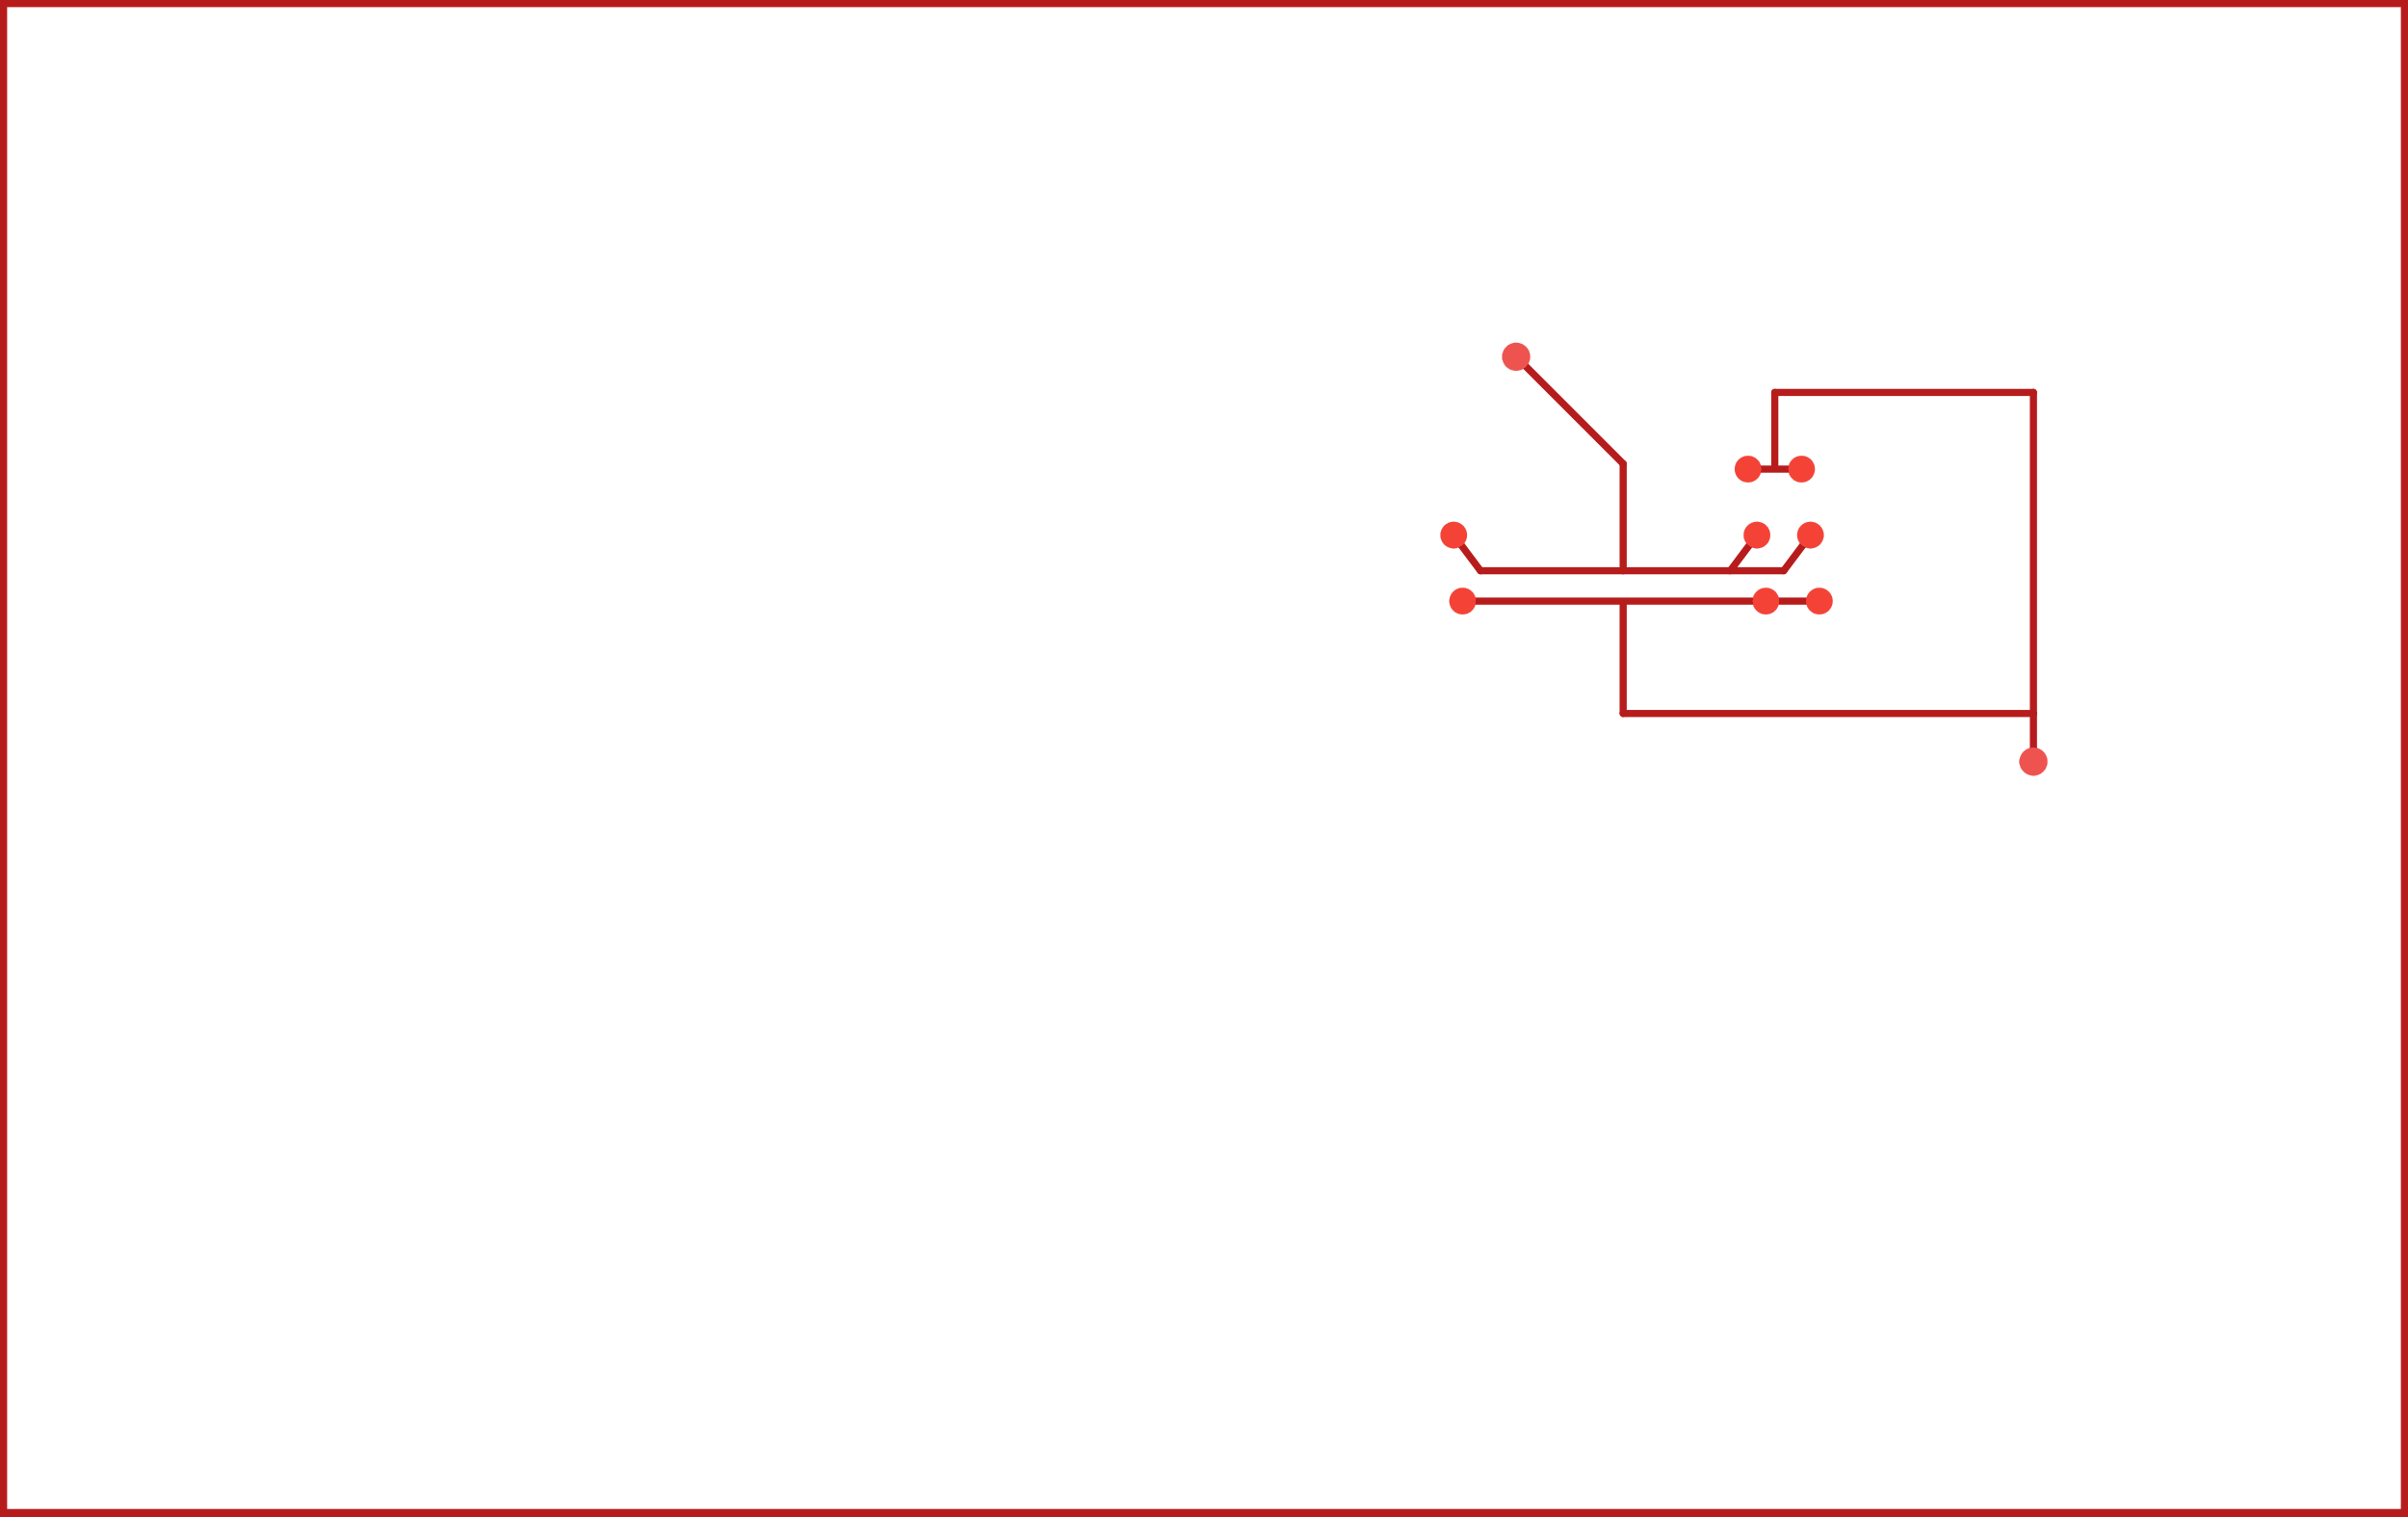
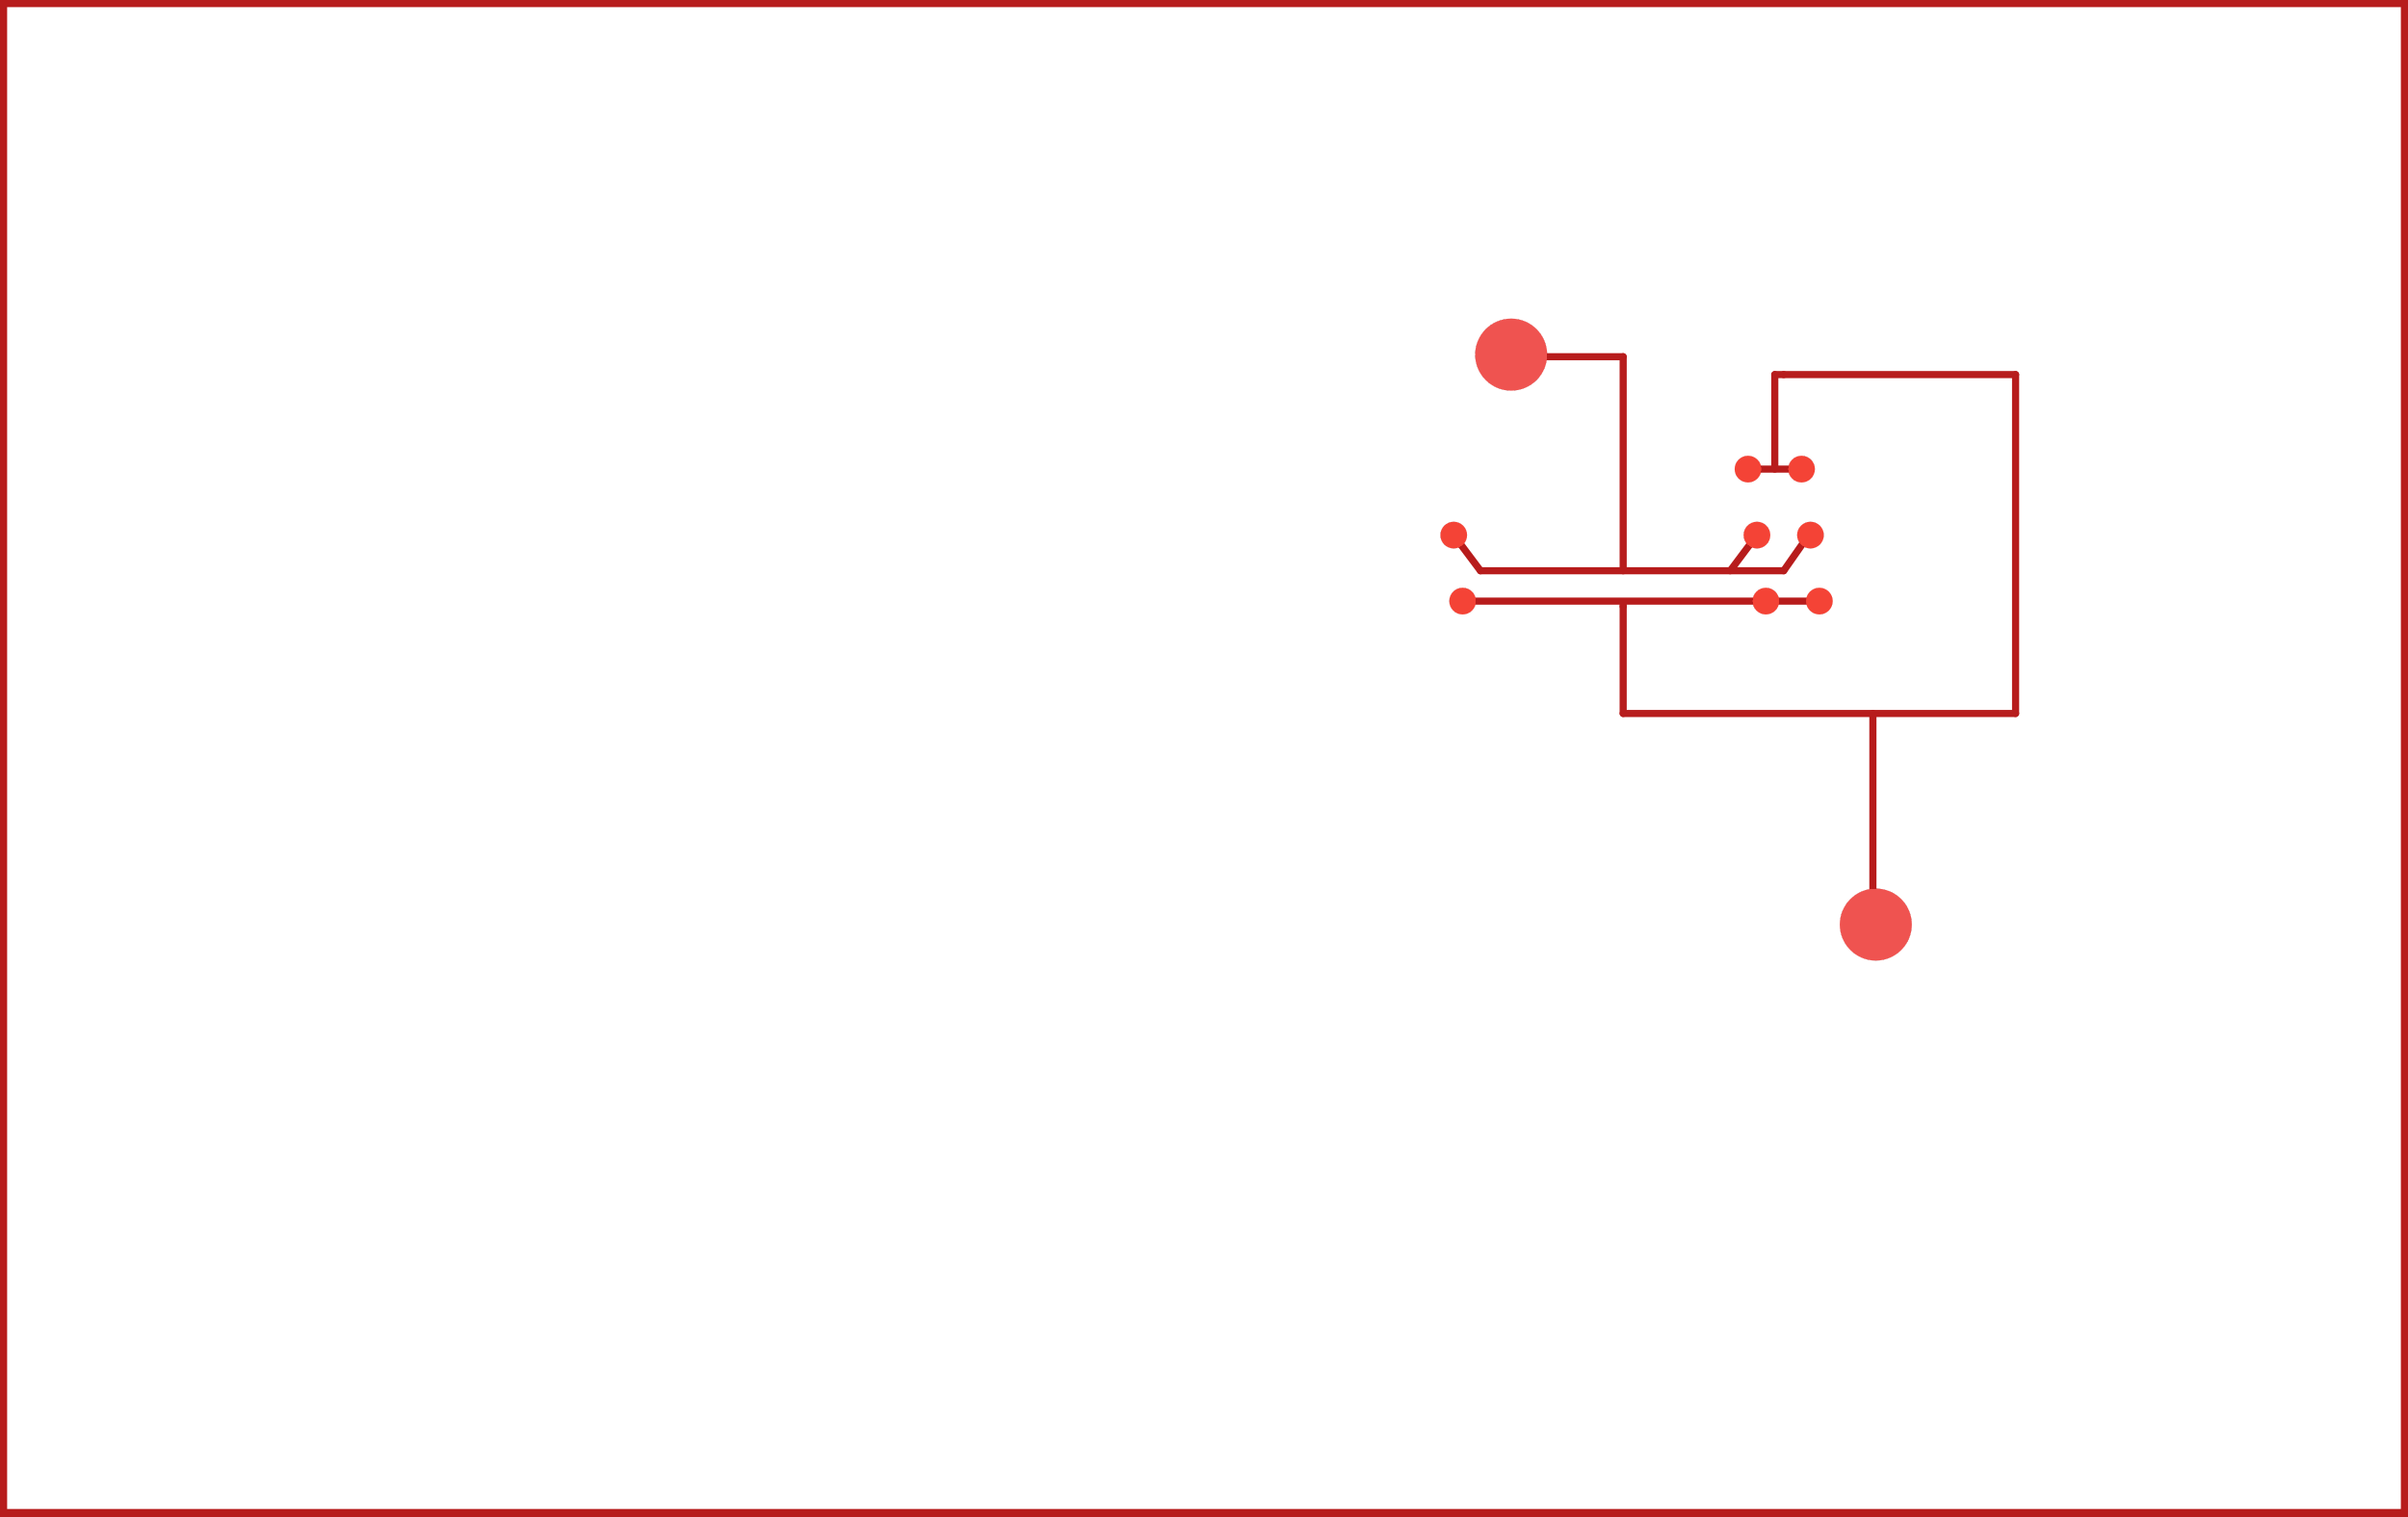
- <svg xmlns="http://www.w3.org/2000/svg" width="135mm" height="85mm" viewBox="0 0 135000 85000" version="1.1" id="svg114">
+ <svg xmlns="http://www.w3.org/2000/svg" width="135mm" height="85mm" viewBox="0 0 135000 85000" version="1.1" id="svg116">
  <defs id="defs52">
-     <radialGradient cx="53500" cy="30000" r="750" gradientUnits="userSpaceOnUse" id="color-1">
+     <radialGradient cx="53500" cy="30000" r="750" gradientUnits="userSpaceOnUse" id="color-1" gradientTransform="matrix(-1,0,0,1,135000,0)">
      <stop offset="1" stop-color="#f44336" id="stop2" />
      <stop offset="1" stop-color="#b71c1c" id="stop4" />
    </radialGradient>
-     <radialGradient cx="36500" cy="30000" r="750" gradientUnits="userSpaceOnUse" id="color-2">
+     <radialGradient cx="53000" cy="33700" r="750" gradientUnits="userSpaceOnUse" id="color-2" gradientTransform="matrix(-1,0,0,1,135000,0)">
      <stop offset="1" stop-color="#f44336" id="stop7" />
      <stop offset="1" stop-color="#b71c1c" id="stop9" />
    </radialGradient>
-     <radialGradient cx="33500" cy="30000" r="750" gradientUnits="userSpaceOnUse" id="color-3">
+     <radialGradient cx="36000" cy="33700" r="750" gradientUnits="userSpaceOnUse" id="color-3" gradientTransform="matrix(-1,0,0,1,135000,0)">
      <stop offset="1" stop-color="#f44336" id="stop12" />
      <stop offset="1" stop-color="#b71c1c" id="stop14" />
    </radialGradient>
-     <radialGradient cx="53000" cy="33700" r="750" gradientUnits="userSpaceOnUse" id="color-4">
+     <radialGradient cx="33000" cy="33700" r="750" gradientUnits="userSpaceOnUse" id="color-4" gradientTransform="matrix(-1,0,0,1,135000,0)">
      <stop offset="1" stop-color="#f44336" id="stop17" />
      <stop offset="1" stop-color="#b71c1c" id="stop19" />
    </radialGradient>
-     <radialGradient cx="36000" cy="33700" r="750" gradientUnits="userSpaceOnUse" id="color-5">
+     <radialGradient cx="33500" cy="30000" r="750" gradientUnits="userSpaceOnUse" id="color-5" gradientTransform="matrix(-1,0,0,1,135000,0)">
      <stop offset="1" stop-color="#f44336" id="stop22" />
      <stop offset="1" stop-color="#b71c1c" id="stop24" />
    </radialGradient>
-     <radialGradient cx="33000" cy="33700" r="750" gradientUnits="userSpaceOnUse" id="color-6">
+     <radialGradient cx="36500" cy="30000" r="750" gradientUnits="userSpaceOnUse" id="color-6" gradientTransform="matrix(-1,0,0,1,135000,0)">
      <stop offset="1" stop-color="#f44336" id="stop27" />
      <stop offset="1" stop-color="#b71c1c" id="stop29" />
    </radialGradient>
-     <radialGradient cx="37000" cy="26300" r="750" gradientUnits="userSpaceOnUse" id="color-7">
+     <radialGradient cx="37000" cy="26300" r="750" gradientUnits="userSpaceOnUse" id="color-7" gradientTransform="matrix(-1,0,0,1,135000,0)">
      <stop offset="1" stop-color="#f44336" id="stop32" />
      <stop offset="1" stop-color="#b71c1c" id="stop34" />
    </radialGradient>
-     <radialGradient cx="34000" cy="26300" r="750" gradientUnits="userSpaceOnUse" id="color-8">
+     <radialGradient cx="34000" cy="26300" r="750" gradientUnits="userSpaceOnUse" id="color-8" gradientTransform="matrix(-1,0,0,1,135000,0)">
      <stop offset="1" stop-color="#f44336" id="stop37" />
      <stop offset="1" stop-color="#b71c1c" id="stop39" />
    </radialGradient>
-     <radialGradient cx="50000" cy="20000" r="789" gradientUnits="userSpaceOnUse" id="color-9">
+     <radialGradient cx="30000" cy="50000" r="798" gradientUnits="userSpaceOnUse" id="color-9" gradientTransform="matrix(-2.531328,0,0,2.531328,181103.49,-74730.924)">
      <stop offset="1" stop-color="#ef5350" id="stop42" />
      <stop offset="1" stop-color="#b71c1c" id="stop44" />
    </radialGradient>
-     <radialGradient cx="21000" cy="42700" r="789" gradientUnits="userSpaceOnUse" id="color-10">
+     <radialGradient cx="50000" cy="20000" r="798" gradientUnits="userSpaceOnUse" id="color-10" gradientTransform="matrix(-2.531328,0,0,2.531328,211286.75,-30744.162)">
      <stop offset="1" stop-color="#ef5350" id="stop47" />
      <stop offset="1" stop-color="#b71c1c" id="stop49" />
    </radialGradient>
  </defs>
-   <g stroke-miterlimit="10" font-weight="normal" font-size="12" mix-blend-mode="normal" id="g112" transform="matrix(-1,0,0,1,135000,0)" style="font-weight:normal;font-size:12px;font-family:sans-serif;text-anchor:start;mix-blend-mode:normal;fill:none;stroke:none;stroke-width:1;stroke-linecap:butt;stroke-linejoin:miter;stroke-miterlimit:10;stroke-dasharray:none;stroke-dashoffset:0">
-     <path d="m 49858.579,19858.579 c 78.105,-78.105 204.737,-78.105 282.842,0 v 0 c 78.105,78.104 78.105,204.737 0,282.842 l -6000,6000 c -78.105,78.105 -204.737,78.105 -282.842,0 v 0 c -78.105,-78.105 -78.105,-204.738 0,-282.842 z" id="path54" style="fill:#b71c1c" />
-     <path d="m 44200,32000 c 0,110.457 -89.543,200 -200,200 v 0 c -110.457,0 -200,-89.543 -200,-200 v -6000 c 0,-110.457 89.543,-200 200,-200 v 0 c 110.457,0 200,89.543 200,200 z" id="path56" style="fill:#b71c1c" />
-     <path d="m 52000,31800 c 110.457,0 200,89.543 200,200 v 0 c 0,110.457 -89.543,200 -200,200 H 35000 c -110.457,0 -200,-89.543 -200,-200 v 0 c 0,-110.457 89.543,-200 200,-200 z" id="path58" style="fill:#b71c1c" />
-     <path d="m 53340,29880 c 66.274,-88.366 191.634,-106.274 280,-40 v 0 c 88.366,66.274 106.274,191.634 40,280 l -1500,2000 c -66.274,88.366 -191.634,106.274 -280,40 v 0 c -88.366,-66.274 -106.274,-191.634 -40,-280 z" id="path60" style="fill:#b71c1c" />
-     <path d="m 36340,30120 c -66.274,-88.366 -48.366,-213.726 40,-280 v 0 c 88.366,-66.274 213.726,-48.366 280,40 l 1500,2000 c 66.274,88.366 48.366,213.726 -40,280 v 0 c -88.366,66.274 -213.726,48.366 -280,-40 z" id="path62" style="fill:#b71c1c" />
-     <path d="m 33340,30120 c -66.274,-88.366 -48.366,-213.726 40,-280 v 0 c 88.366,-66.274 213.726,-48.366 280,40 l 1500,2000 c 66.274,88.366 48.366,213.726 -40,280 v 0 c -88.366,66.274 -213.726,48.366 -280,-40 z" id="path64" style="fill:#b71c1c" />
-     <path d="m 20800,40000 c 0,-110.457 89.543,-200 200,-200 v 0 c 110.457,0 200,89.543 200,200 v 2000 c 0,110.457 -89.543,200 -200,200 v 0 c -110.457,0 -200,-89.543 -200,-200 z" id="path66" style="fill:#b71c1c" />
-     <path d="m 21000,40200 c -110.457,0 -200,-89.543 -200,-200 v 0 c 0,-110.457 89.543,-200 200,-200 h 23000 c 110.457,0 200,89.543 200,200 v 0 c 0,110.457 -89.543,200 -200,200 z" id="path68" style="fill:#b71c1c" />
-     <path d="m 20800,22000 c 0,-110.457 89.543,-200 200,-200 v 0 c 110.457,0 200,89.543 200,200 v 18000 c 0,110.457 -89.543,200 -200,200 v 0 c -110.457,0 -200,-89.543 -200,-200 z" id="path70" style="fill:#b71c1c" />
-     <path d="m 35000,21800 c 110.457,0 200,89.543 200,200 v 0 c 0,110.457 -89.543,200 -200,200 H 21000 c -110.457,0 -200,-89.543 -200,-200 v 0 c 0,-110.457 89.543,-200 200,-200 z" id="path72" style="fill:#b71c1c" />
-     <path d="m 35300,22000 c 0,-110.457 89.543,-200 200,-200 v 0 c 110.457,0 200,89.543 200,200 v 4100 c 0,110.457 -89.543,200 -200,200 v 0 c -110.457,0 -200,-89.543 -200,-200 z" id="path74" style="fill:#b71c1c" />
-     <path d="m 35500,21800 c 110.457,0 200,89.543 200,200 v 0 c 0,110.457 -89.543,200 -200,200 h -400 c -110.457,0 -200,-89.543 -200,-200 v 0 c 0,-110.457 89.543,-200 200,-200 z" id="path76" style="fill:#b71c1c" />
-     <path d="m 43800,33800 c 0,-110.457 89.543,-200 200,-200 v 0 c 110.457,0 200,89.543 200,200 v 6200 c 0,110.457 -89.543,200 -200,200 v 0 c -110.457,0 -200,-89.543 -200,-200 z" id="path78" style="fill:#b71c1c" />
-     <path d="m 52300,33500 c 110.457,0 200,89.543 200,200 v 0 c 0,110.457 -89.543,200 -200,200 H 33700 c -110.457,0 -200,-89.543 -200,-200 v 0 c 0,-110.457 89.543,-200 200,-200 z" id="path80" style="fill:#b71c1c" />
-     <path d="m 34000,26500 c -110.457,0 -200,-89.543 -200,-200 v 0 c 0,-110.457 89.543,-200 200,-200 h 2900 c 110.457,0 200,89.543 200,200 v 0 c 0,110.457 -89.543,200 -200,200 z" id="path82" style="fill:#b71c1c" />
-     <path d="m 135000,-400 c 220.91,0 400,179.086 400,400 v 0 c 0,220.914 -179.09,400 -400,400 H 0 C -220.914,400 -400,220.914 -400,0 v 0 c 0,-220.914 179.086,-400 400,-400 z" id="path84" style="fill:#b71c1c" />
-     <path d="m 135400,85000 c 0,220.914 -179.09,400 -400,400 v 0 c -220.91,0 -400,-179.086 -400,-400 V 0 c 0,-220.914 179.09,-400 400,-400 v 0 c 220.91,0 400,179.086 400,400 z" id="path86" style="fill:#b71c1c" />
-     <path d="m 0,85400 c -220.914,0 -400,-179.086 -400,-400 v 0 c 0,-220.914 179.086,-400 400,-400 h 135000 c 220.91,0 400,179.086 400,400 v 0 c 0,220.914 -179.09,400 -400,400 z" id="path88" style="fill:#b71c1c" />
-     <path d="m -400,0 c 0,-220.914 179.086,-400 400,-400 v 0 c 220.914,0 400,179.086 400,400 v 85000 c 0,220.914 -179.086,400 -400,400 v 0 c -220.914,0 -400,-179.086 -400,-400 z" id="path90" style="fill:#b71c1c" />
-     <path d="m 52750,30000 c 0,-414.214 335.786,-750 750,-750 414.214,0 750,335.786 750,750 0,414.214 -335.786,750 -750,750 -414.214,0 -750,-335.786 -750,-750 z" id="path92" style="fill:url(#color-1)" />
-     <path d="m 35750,30000 c 0,-414.214 335.786,-750 750,-750 414.214,0 750,335.786 750,750 0,414.214 -335.786,750 -750,750 -414.214,0 -750,-335.786 -750,-750 z" id="path94" style="fill:url(#color-2)" />
-     <path d="m 32750,30000 c 0,-414.214 335.786,-750 750,-750 414.214,0 750,335.786 750,750 0,414.214 -335.786,750 -750,750 -414.214,0 -750,-335.786 -750,-750 z" id="path96" style="fill:url(#color-3)" />
-     <path d="m 52250,33700 c 0,-414.214 335.786,-750 750,-750 414.214,0 750,335.786 750,750 0,414.214 -335.786,750 -750,750 -414.214,0 -750,-335.786 -750,-750 z" id="path98" style="fill:url(#color-4)" />
-     <path d="m 35250,33700 c 0,-414.214 335.786,-750 750,-750 414.214,0 750,335.786 750,750 0,414.214 -335.786,750 -750,750 -414.214,0 -750,-335.786 -750,-750 z" id="path100" style="fill:url(#color-5)" />
-     <path d="m 32250,33700 c 0,-414.214 335.786,-750 750,-750 414.214,0 750,335.786 750,750 0,414.214 -335.786,750 -750,750 -414.214,0 -750,-335.786 -750,-750 z" id="path102" style="fill:url(#color-6)" />
-     <path d="m 36250,26300 c 0,-414.214 335.786,-750 750,-750 414.214,0 750,335.786 750,750 0,414.214 -335.786,750 -750,750 -414.214,0 -750,-335.786 -750,-750 z" id="path104" style="fill:url(#color-7)" />
-     <path d="m 33250,26300 c 0,-414.214 335.786,-750 750,-750 414.214,0 750,335.786 750,750 0,414.214 -335.786,750 -750,750 -414.214,0 -750,-335.786 -750,-750 z" id="path106" style="fill:url(#color-8)" />
-     <path d="m 49211,20000 c 0,-435.753 353.247,-789 789,-789 435.753,0 789,353.247 789,789 0,435.753 -353.247,789 -789,789 -435.753,0 -789,-353.247 -789,-789 z" id="path108" style="fill:url(#color-9)" />
-     <path d="m 20211,42700 c 0,-435.753 353.247,-789 789,-789 435.753,0 789,353.247 789,789 0,435.753 -353.247,789 -789,789 -435.753,0 -789,-353.247 -789,-789 z" id="path110" style="fill:url(#color-10)" />
-   </g>
+   <path style="font-weight:normal;font-size:medium;font-family:sans-serif;text-anchor:start;mix-blend-mode:normal;fill:#b71c1c;stroke:none;stroke-width:1;stroke-linecap:butt;stroke-linejoin:miter;stroke-miterlimit:10;stroke-dasharray:none;stroke-dashoffset:0" id="path54" d="m 105200,40000 c 0,-110.457 -89.54,-200 -200,-200 v 0 c -110.46,0 -200,89.543 -200,200 v 10000 c 0,110.457 89.54,200 200,200 v 0 c 110.46,0 200,-89.543 200,-200 z" />
+   <path style="font-weight:normal;font-size:medium;font-family:sans-serif;text-anchor:start;mix-blend-mode:normal;fill:#b71c1c;stroke:none;stroke-width:1;stroke-linecap:butt;stroke-linejoin:miter;stroke-miterlimit:10;stroke-dasharray:none;stroke-dashoffset:0" id="path56" d="m 91000,20200 c 110.457,0 200,-89.543 200,-200 v 0 c 0,-110.457 -89.543,-200 -200,-200 h -6000 c -110.457,0 -200,89.543 -200,200 v 0 c 0,110.457 89.543,200 200,200 z" />
+   <path style="font-weight:normal;font-size:medium;font-family:sans-serif;text-anchor:start;mix-blend-mode:normal;fill:#b71c1c;stroke:none;stroke-width:1;stroke-linecap:butt;stroke-linejoin:miter;stroke-miterlimit:10;stroke-dasharray:none;stroke-dashoffset:0" id="path58" d="m 90800,32000 c 0,110.457 89.543,200 200,200 v 0 c 110.457,0 200,-89.543 200,-200 V 20000 c 0,-110.457 -89.543,-200 -200,-200 v 0 c -110.457,0 -200,89.543 -200,200 z" />
+   <path style="font-weight:normal;font-size:medium;font-family:sans-serif;text-anchor:start;mix-blend-mode:normal;fill:#b71c1c;stroke:none;stroke-width:1;stroke-linecap:butt;stroke-linejoin:miter;stroke-miterlimit:10;stroke-dasharray:none;stroke-dashoffset:0" id="path60" d="m 99500,20800 c -110.457,0 -200,89.543 -200,200 v 0 c 0,110.457 89.543,200 200,200 h 500 c 110.46,0 200,-89.543 200,-200 v 0 c 0,-110.457 -89.54,-200 -200,-200 z" />
+   <path style="font-weight:normal;font-size:medium;font-family:sans-serif;text-anchor:start;mix-blend-mode:normal;fill:#b71c1c;stroke:none;stroke-width:1;stroke-linecap:butt;stroke-linejoin:miter;stroke-miterlimit:10;stroke-dasharray:none;stroke-dashoffset:0" id="path62" d="m 113000,21200 c 110.46,0 200,-89.543 200,-200 v 0 c 0,-110.457 -89.54,-200 -200,-200 h -13000 c -110.457,0 -200,89.543 -200,200 v 0 c 0,110.457 89.543,200 200,200 z" />
+   <path style="font-weight:normal;font-size:medium;font-family:sans-serif;text-anchor:start;mix-blend-mode:normal;fill:#b71c1c;stroke:none;stroke-width:1;stroke-linecap:butt;stroke-linejoin:miter;stroke-miterlimit:10;stroke-dasharray:none;stroke-dashoffset:0" id="path64" d="m 112800,40000 c 0,110.457 89.54,200 200,200 v 0 c 110.46,0 200,-89.543 200,-200 V 21000 c 0,-110.457 -89.54,-200 -200,-200 v 0 c -110.46,0 -200,89.543 -200,200 z" />
+   <path style="font-weight:normal;font-size:medium;font-family:sans-serif;text-anchor:start;mix-blend-mode:normal;fill:#b71c1c;stroke:none;stroke-width:1;stroke-linecap:butt;stroke-linejoin:miter;stroke-miterlimit:10;stroke-dasharray:none;stroke-dashoffset:0" id="path66" d="m 91000,39800 c -110.457,0 -200,89.543 -200,200 v 0 c 0,110.457 89.543,200 200,200 h 22000 c 110.46,0 200,-89.543 200,-200 v 0 c 0,-110.457 -89.54,-200 -200,-200 z" />
+   <path style="font-weight:normal;font-size:medium;font-family:sans-serif;text-anchor:start;mix-blend-mode:normal;fill:#b71c1c;stroke:none;stroke-width:1;stroke-linecap:butt;stroke-linejoin:miter;stroke-miterlimit:10;stroke-dasharray:none;stroke-dashoffset:0" id="path68" d="m 91200,34000 c 0,-110.457 -89.543,-200 -200,-200 v 0 c -110.457,0 -200,89.543 -200,200 v 6000 c 0,110.457 89.543,200 200,200 v 0 c 110.457,0 200,-89.543 200,-200 z" />
+   <path style="font-weight:normal;font-size:medium;font-family:sans-serif;text-anchor:start;mix-blend-mode:normal;fill:#b71c1c;stroke:none;stroke-width:1;stroke-linecap:butt;stroke-linejoin:miter;stroke-miterlimit:10;stroke-dasharray:none;stroke-dashoffset:0" id="path70" d="m 91200,33800 c 0,-110.457 -89.543,-200 -200,-200 v 0 c -110.457,0 -200,89.543 -200,200 v 200 c 0,110.457 89.543,200 200,200 v 0 c 110.457,0 200,-89.543 200,-200 z" />
+   <path style="font-weight:normal;font-size:medium;font-family:sans-serif;text-anchor:start;mix-blend-mode:normal;fill:#b71c1c;stroke:none;stroke-width:1;stroke-linecap:butt;stroke-linejoin:miter;stroke-miterlimit:10;stroke-dasharray:none;stroke-dashoffset:0" id="path72" d="m 102100,33900 c 110.46,0 200,-89.543 200,-200 v 0 c 0,-110.457 -89.54,-200 -200,-200 H 81900 c -110.457,0 -200,89.543 -200,200 v 0 c 0,110.457 89.543,200 200,200 z" />
+   <path style="font-weight:normal;font-size:medium;font-family:sans-serif;text-anchor:start;mix-blend-mode:normal;fill:#b71c1c;stroke:none;stroke-width:1;stroke-linecap:butt;stroke-linejoin:miter;stroke-miterlimit:10;stroke-dasharray:none;stroke-dashoffset:0" id="path74" d="m 99300,26300 c 0,110.457 89.543,200 200,200 v 0 c 110.457,0 200,-89.543 200,-200 v -5300 c 0,-110.457 -89.543,-200 -200,-200 v 0 c -110.457,0 -200,89.543 -200,200 z" />
+   <path style="font-weight:normal;font-size:medium;font-family:sans-serif;text-anchor:start;mix-blend-mode:normal;fill:#b71c1c;stroke:none;stroke-width:1;stroke-linecap:butt;stroke-linejoin:miter;stroke-miterlimit:10;stroke-dasharray:none;stroke-dashoffset:0" id="path76" d="m 101100,26500 c 110.46,0 200,-89.543 200,-200 v 0 c 0,-110.457 -89.54,-200 -200,-200 h -3000 c -110.457,0 -200,89.543 -200,200 v 0 c 0,110.457 89.543,200 200,200 z" />
+   <path style="font-weight:normal;font-size:medium;font-family:sans-serif;text-anchor:start;mix-blend-mode:normal;fill:#b71c1c;stroke:none;stroke-width:1;stroke-linecap:butt;stroke-linejoin:miter;stroke-miterlimit:10;stroke-dasharray:none;stroke-dashoffset:0" id="path78" d="m 83000,31800 c -110.457,0 -200,89.543 -200,200 v 0 c 0,110.457 89.543,200 200,200 h 17000 c 110.46,0 200,-89.543 200,-200 v 0 c 0,-110.457 -89.54,-200 -200,-200 z" />
+   <path style="font-weight:normal;font-size:medium;font-family:sans-serif;text-anchor:start;mix-blend-mode:normal;fill:#b71c1c;stroke:none;stroke-width:1;stroke-linecap:butt;stroke-linejoin:miter;stroke-miterlimit:10;stroke-dasharray:none;stroke-dashoffset:0" id="path80" d="m 81660,29880 c -66.274,-88.366 -191.634,-106.274 -280,-40 v 0 c -88.366,66.274 -106.274,191.634 -40,280 l 1500,2000 c 66.274,88.366 191.634,106.274 280,40 v 0 c 88.366,-66.274 106.274,-191.634 40,-280 z" />
+   <path style="font-weight:normal;font-size:medium;font-family:sans-serif;text-anchor:start;mix-blend-mode:normal;fill:#b71c1c;stroke:none;stroke-width:1;stroke-linecap:butt;stroke-linejoin:miter;stroke-miterlimit:10;stroke-dasharray:none;stroke-dashoffset:0" id="path82" d="m 98660,30120 c 66.274,-88.366 48.366,-213.726 -40,-280 v 0 c -88.366,-66.274 -213.726,-48.366 -280,40 l -1500,2000 c -66.274,88.366 -48.366,213.726 40,280 v 0 c 88.366,66.274 213.726,48.366 280,-40 z" />
+   <path style="font-weight:normal;font-size:medium;font-family:sans-serif;text-anchor:start;mix-blend-mode:normal;fill:#b71c1c;stroke:none;stroke-width:1;stroke-linecap:butt;stroke-linejoin:miter;stroke-miterlimit:10;stroke-dasharray:none;stroke-dashoffset:0" id="path84" d="m 101563.85,30114.692 c 63.34,-90.489 41.33,-215.195 -49.16,-278.538 v 0 c -90.49,-63.343 -215.19,-41.336 -278.54,49.154 l -1399.996,2000 c -63.343,90.489 -41.336,215.195 49.154,278.538 v 0 c 90.489,63.343 215.192,41.336 278.542,-49.154 z" />
+   <path style="font-weight:normal;font-size:medium;font-family:sans-serif;text-anchor:start;mix-blend-mode:normal;fill:#b71c1c;stroke:none;stroke-width:1;stroke-linecap:butt;stroke-linejoin:miter;stroke-miterlimit:10;stroke-dasharray:none;stroke-dashoffset:0" id="path86" d="m 0,-400 c -220.91,0 -400,179.086 -400,400 v 0 c 0,220.914 179.09,400 400,400 h 135000 c 220.91,0 400,-179.086 400,-400 v 0 c 0,-220.914 -179.09,-400 -400,-400 z" />
+   <path style="font-weight:normal;font-size:medium;font-family:sans-serif;text-anchor:start;mix-blend-mode:normal;fill:#b71c1c;stroke:none;stroke-width:1;stroke-linecap:butt;stroke-linejoin:miter;stroke-miterlimit:10;stroke-dasharray:none;stroke-dashoffset:0" id="path88" d="m -400,85000 c 0,220.914 179.09,400 400,400 v 0 c 220.91,0 400,-179.086 400,-400 V 0 C 400,-220.914 220.91,-400 0,-400 v 0 c -220.91,0 -400,179.086 -400,400 z" />
+   <path style="font-weight:normal;font-size:medium;font-family:sans-serif;text-anchor:start;mix-blend-mode:normal;fill:#b71c1c;stroke:none;stroke-width:1;stroke-linecap:butt;stroke-linejoin:miter;stroke-miterlimit:10;stroke-dasharray:none;stroke-dashoffset:0" id="path90" d="m 135000,85400 c 220.91,0 400,-179.086 400,-400 v 0 c 0,-220.914 -179.09,-400 -400,-400 H 0 c -220.91,0 -400,179.086 -400,400 v 0 c 0,220.914 179.09,400 400,400 z" />
+   <path style="font-weight:normal;font-size:medium;font-family:sans-serif;text-anchor:start;mix-blend-mode:normal;fill:#b71c1c;stroke:none;stroke-width:1;stroke-linecap:butt;stroke-linejoin:miter;stroke-miterlimit:10;stroke-dasharray:none;stroke-dashoffset:0" id="path92" d="m 135400,0 c 0,-220.914 -179.09,-400 -400,-400 v 0 c -220.91,0 -400,179.086 -400,400 v 85000 c 0,220.914 179.09,400 400,400 v 0 c 220.91,0 400,-179.086 400,-400 z" />
+   <path style="font-weight:normal;font-size:medium;font-family:sans-serif;text-anchor:start;mix-blend-mode:normal;fill:url(#color-1);stroke:none;stroke-width:1;stroke-linecap:butt;stroke-linejoin:miter;stroke-miterlimit:10;stroke-dasharray:none;stroke-dashoffset:0" id="path94" d="m 82250,30000 c 0,-414.214 -335.786,-750 -750,-750 -414.214,0 -750,335.786 -750,750 0,414.214 335.786,750 750,750 414.214,0 750,-335.786 750,-750 z" />
+   <path style="font-weight:normal;font-size:medium;font-family:sans-serif;text-anchor:start;mix-blend-mode:normal;fill:url(#color-2);stroke:none;stroke-width:1;stroke-linecap:butt;stroke-linejoin:miter;stroke-miterlimit:10;stroke-dasharray:none;stroke-dashoffset:0" id="path96" d="m 82750,33700 c 0,-414.214 -335.786,-750 -750,-750 -414.214,0 -750,335.786 -750,750 0,414.214 335.786,750 750,750 414.214,0 750,-335.786 750,-750 z" />
+   <path style="font-weight:normal;font-size:medium;font-family:sans-serif;text-anchor:start;mix-blend-mode:normal;fill:url(#color-3);stroke:none;stroke-width:1;stroke-linecap:butt;stroke-linejoin:miter;stroke-miterlimit:10;stroke-dasharray:none;stroke-dashoffset:0" id="path98" d="m 99750,33700 c 0,-414.214 -335.786,-750 -750,-750 -414.214,0 -750,335.786 -750,750 0,414.214 335.786,750 750,750 414.214,0 750,-335.786 750,-750 z" />
+   <path style="font-weight:normal;font-size:medium;font-family:sans-serif;text-anchor:start;mix-blend-mode:normal;fill:url(#color-4);stroke:none;stroke-width:1;stroke-linecap:butt;stroke-linejoin:miter;stroke-miterlimit:10;stroke-dasharray:none;stroke-dashoffset:0" id="path100" d="m 102750,33700 c 0,-414.214 -335.79,-750 -750,-750 -414.21,0 -750,335.786 -750,750 0,414.214 335.79,750 750,750 414.21,0 750,-335.786 750,-750 z" />
+   <path style="font-weight:normal;font-size:medium;font-family:sans-serif;text-anchor:start;mix-blend-mode:normal;fill:url(#color-5);stroke:none;stroke-width:1;stroke-linecap:butt;stroke-linejoin:miter;stroke-miterlimit:10;stroke-dasharray:none;stroke-dashoffset:0" id="path102" d="m 102250,30000 c 0,-414.214 -335.79,-750 -750,-750 -414.21,0 -750,335.786 -750,750 0,414.214 335.79,750 750,750 414.21,0 750,-335.786 750,-750 z" />
+   <path style="font-weight:normal;font-size:medium;font-family:sans-serif;text-anchor:start;mix-blend-mode:normal;fill:url(#color-6);stroke:none;stroke-width:1;stroke-linecap:butt;stroke-linejoin:miter;stroke-miterlimit:10;stroke-dasharray:none;stroke-dashoffset:0" id="path104" d="m 99250,30000 c 0,-414.214 -335.786,-750 -750,-750 -414.214,0 -750,335.786 -750,750 0,414.214 335.786,750 750,750 414.214,0 750,-335.786 750,-750 z" />
+   <path style="font-weight:normal;font-size:medium;font-family:sans-serif;text-anchor:start;mix-blend-mode:normal;fill:url(#color-7);stroke:none;stroke-width:1;stroke-linecap:butt;stroke-linejoin:miter;stroke-miterlimit:10;stroke-dasharray:none;stroke-dashoffset:0" id="path106" d="m 98750,26300 c 0,-414.214 -335.786,-750 -750,-750 -414.214,0 -750,335.786 -750,750 0,414.214 335.786,750 750,750 414.214,0 750,-335.786 750,-750 z" />
+   <path style="font-weight:normal;font-size:medium;font-family:sans-serif;text-anchor:start;mix-blend-mode:normal;fill:url(#color-8);stroke:none;stroke-width:1;stroke-linecap:butt;stroke-linejoin:miter;stroke-miterlimit:10;stroke-dasharray:none;stroke-dashoffset:0" id="path108" d="m 101750,26300 c 0,-414.214 -335.79,-750 -750,-750 -414.21,0 -750,335.786 -750,750 0,414.214 335.79,750 750,750 414.21,0 750,-335.786 750,-750 z" />
+   <path style="font-weight:normal;font-size:medium;font-family:sans-serif;text-anchor:start;mix-blend-mode:normal;fill:url(#color-9);stroke:none;stroke-width:2.531;stroke-linecap:butt;stroke-linejoin:miter;stroke-miterlimit:10;stroke-dasharray:none;stroke-dashoffset:0" id="path110" d="m 107183.64,51835.491 c 0,-1115.615 -904.39,-2020 -2020,-2020 -1115.61,0 -2020,904.385 -2020,2020 0,1115.615 904.39,2020 2020,2020 1115.61,0 2020,-904.385 2020,-2020 z" />
+   <path style="font-weight:normal;font-size:medium;font-family:sans-serif;text-anchor:start;mix-blend-mode:normal;fill:url(#color-10);stroke:none;stroke-width:2.531;stroke-linecap:butt;stroke-linejoin:miter;stroke-miterlimit:10;stroke-dasharray:none;stroke-dashoffset:0" id="path112" d="m 86740.331,19882.404 c 0,-1115.615 -904.385,-2020 -2020,-2020 -1115.615,0 -2020,904.385 -2020,2020 0,1115.615 904.385,2020 2020,2020 1115.615,0 2020,-904.385 2020,-2020 z" />
</svg>
